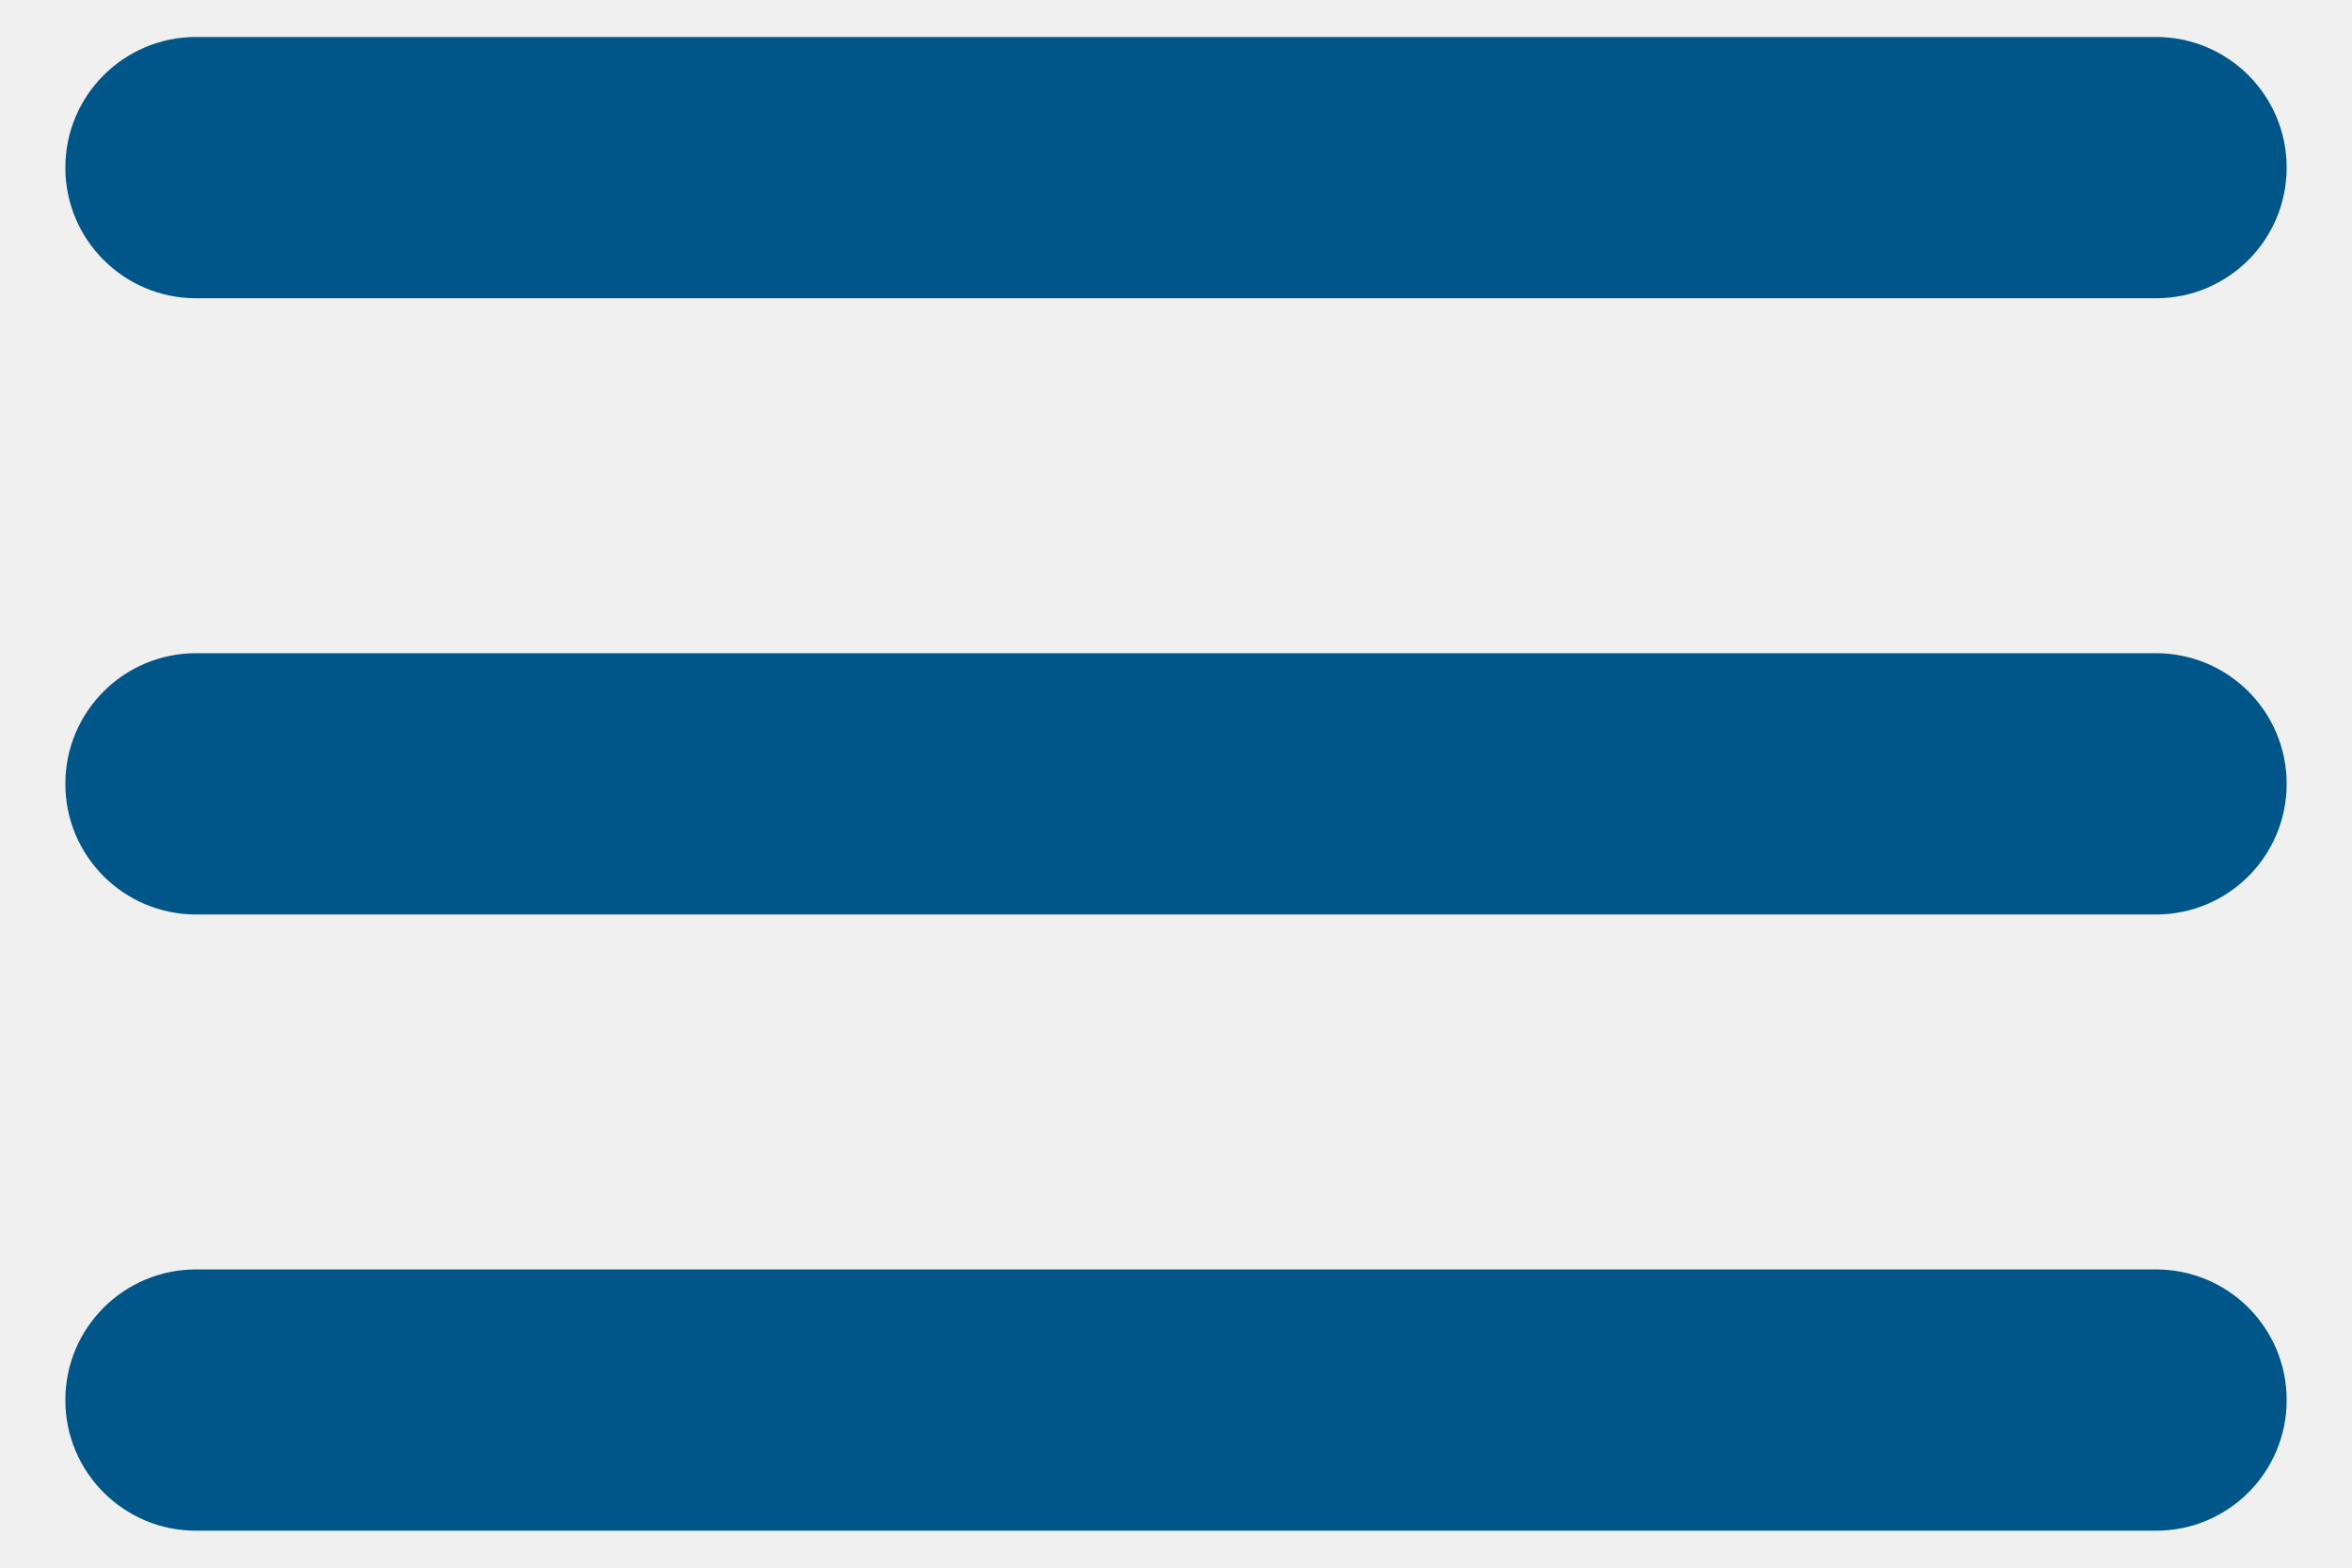
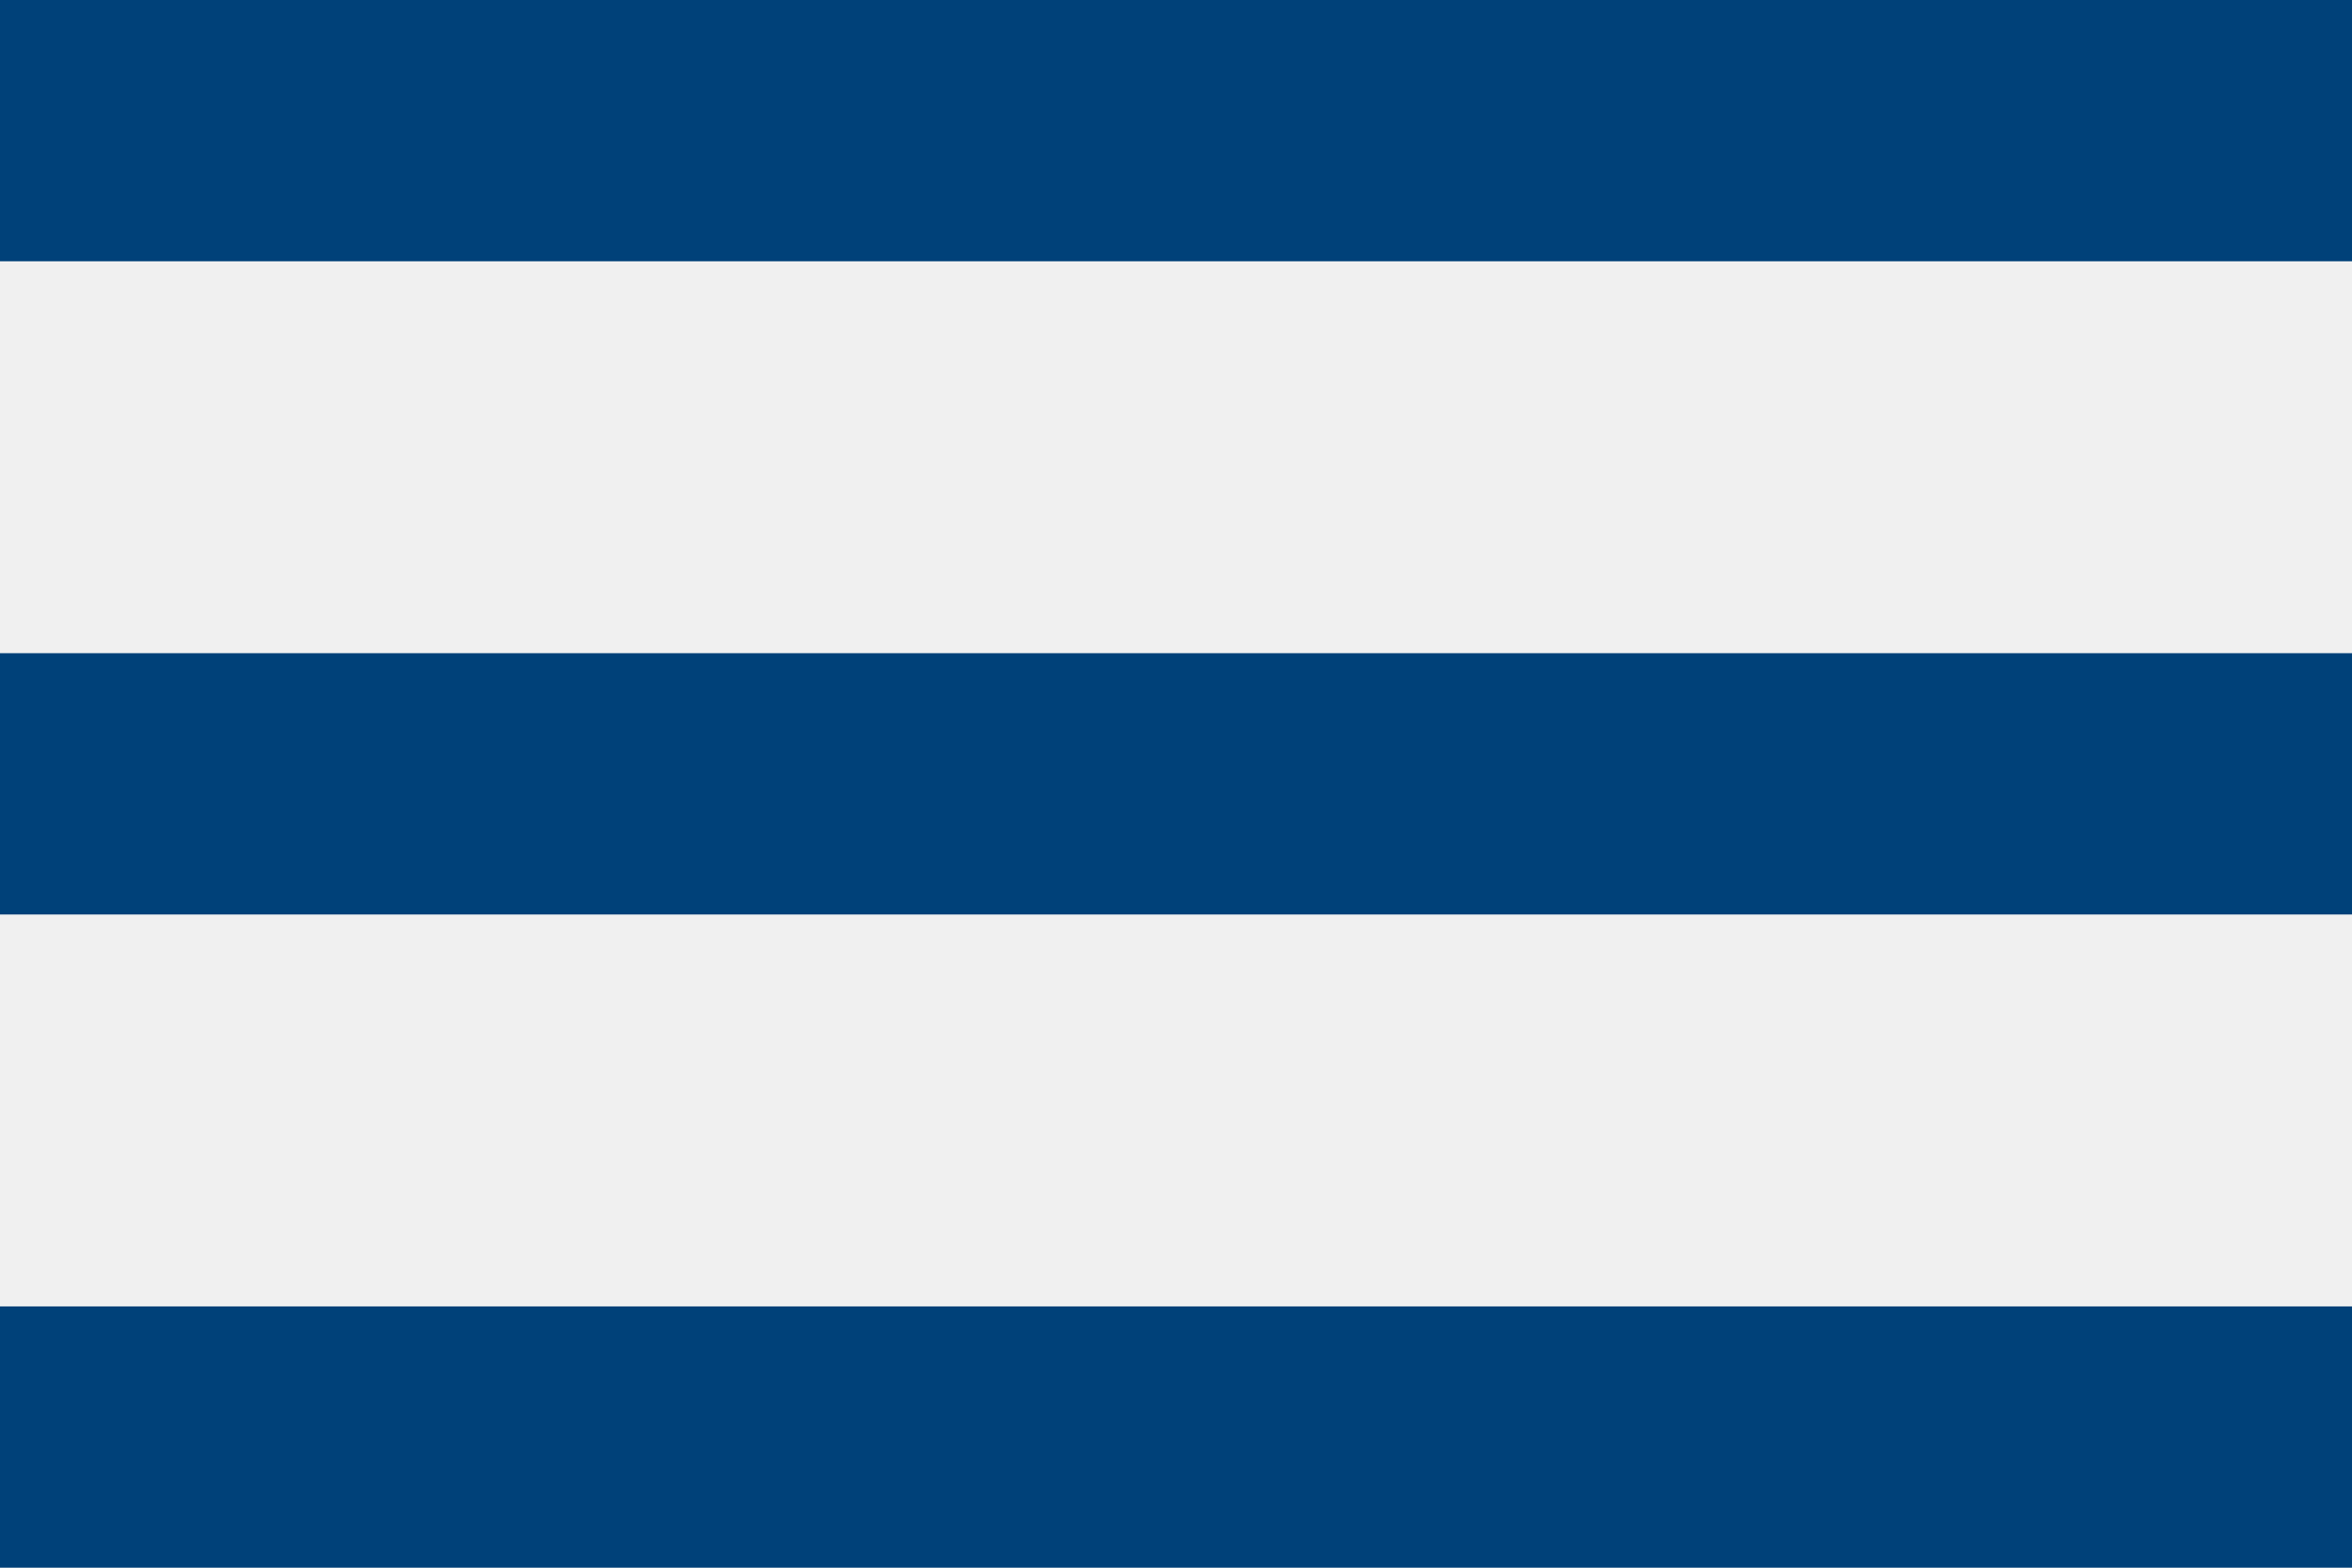
- <svg xmlns="http://www.w3.org/2000/svg" version="1" width="18" height="12">
-   <path fill="#005689" d="M16.5 2.283h-15c-.552 0-1-.448-1-1s.448-1 1-1h15c.553 0 1 .448 1 1s-.447 1-1 1z" />
-   <path fill="#005689" d="M16.5 7h-15c-.552 0-1-.447-1-1 0-.553.448-1 1-1h15c.553 0 1 .448 1 1 0 .553-.447 1-1 1z" />
-   <path fill="#005689" d="M16.5 11.717h-15c-.552 0-1-.447-1-1s.448-1 1-1h15c.553 0 1 .447 1 1s-.447 1-1 1z" />
+ <svg xmlns="http://www.w3.org/2000/svg" width="18" height="12" viewBox="0 0.5 18 12" enable-background="new 0 0.5 18 12">
+   <rect y=".5" fill="#004179" width="18" height="2" />
+   <rect y="5.5" fill="#004179" width="18" height="2" />
+   <polygon fill="#004179" points="0,10.5 18,10.5 18,12.5 2.563,12.5 0,12.5" />
+   <path fill="#94B1CA" d="M-109.201 6.748h-1.549v-1.513l1.549-.216v-1.89l3.349-.468v2.359h2.196v1.729h-2.196v5.312c0 .99.271 1.494 1.242 1.494.36 0 .828-.035 1.08-.07v1.295c-.558.324-1.692.597-2.736.597-1.999 0-2.935-.883-2.935-3.024v-5.605z" />
+   <path fill="#94B1CA" d="M-103.353 14.186l1.099-.506v-11.145l-1.152-.522v-.882l4.178-.667h.27v5.618h.108c.9-.828 2.124-1.314 3.493-1.314 1.674 0 2.521.828 2.521 2.683v6.229l1.099.506v.918h-5.51v-.918l1.062-.506v-5.474c0-1.044-.432-1.422-1.35-1.422-.505 0-.955.108-1.369.271v6.625l1.062.506v.918h-5.51l-.001-.918z" />
+   <path fill="#94B1CA" d="M-87.926 10.367c.162 1.963 1.099 2.898 2.935 2.898 1.279 0 1.999-.127 2.701-.344v.975c-.468.646-1.98 1.477-3.835 1.477-3.457 0-5.239-1.909-5.239-5.33 0-3.331 1.962-5.258 4.969-5.258 3.025 0 4.483 1.351 4.483 5.582h-6.014zm-.036-1.206l2.791-.162c0-2.683-.45-3.115-1.278-3.115-.918 0-1.477.594-1.513 3.277z" />
+   <path fill="#fff" d="M-71.454 15.787c0 2.395-1.71 3.906-5.653 3.906-3.169 0-5.113-.99-5.113-2.34 0-1.314 1.278-1.692 2.412-1.929v-.106c-1.08-.233-1.603-1.008-1.603-1.801 0-1.062 1.116-1.908 1.692-2.307v-.105c-1.008-.561-1.674-1.549-1.674-2.881 0-2.181 1.8-3.478 4.393-3.478.811 0 1.693.253 2.323.486h.144l2.575-.504h.198v2h-.234l-1.675-.595v.072c.631.576 1.045 1.134 1.045 2.124 0 2.195-1.783 3.367-4.376 3.367-.666 0-1.116-.036-1.656-.197-.252.182-.45.468-.45.736 0 .359.324.647.721.647h3.601c2.232.007 3.33.925 3.33 2.905zm-2.899.936c0-.521-.378-.771-1.207-.771h-3.528c-.271.306-.396.646-.396 1.134 0 .702.63 1.353 2.467 1.353 2.088-.005 2.664-.671 2.664-1.716zm-3.835-8.498c0 2.053.468 2.232 1.188 2.232.721 0 1.207-.216 1.207-2.232s-.469-2.324-1.207-2.324c-.72 0-1.188.271-1.188 2.324z" />
+   <path fill="#fff" d="M-70.395 6.893l-1.134-.521v-.92l4.195-.666h.288v7.11c0 1.152.558 1.353 1.404 1.353.558 0 .864-.09 1.206-.233v-6.123l-1.116-.521v-.92l4.195-.666h.27v8.625l1.135.594v.864l-4.087.449h-.271v-1.332h-.126c-.648.791-1.711 1.388-3.061 1.388-2.035 0-2.899-1.459-2.899-3.205l.001-5.276z" />
+   <path fill="#fff" d="M-57.345 8.171h-1.566v-2.629c.954-.307 2.089-.774 3.854-.774 2.7 0 4.321.792 4.321 3.061v5.853l1.062.504v.756c-.324.182-1.081.414-1.891.414-1.045 0-1.98-.342-2.143-1.422h-.091c-.449.899-1.638 1.44-2.898 1.44-1.782 0-2.898-1.151-2.898-2.827 0-2.07 1.332-2.484 3.564-2.863l1.927-.324v-1.35c0-1.277-.378-1.927-1.675-1.927-.162 0-.647.018-.864.036l-.702 2.052zm3.241 2.268l-.774.069c-.774.072-1.404.597-1.404 1.55 0 1.115.612 1.478 1.261 1.478.359 0 .738-.181.918-.378l-.001-2.719z" />
+   <path fill="#fff" d="M-45.482 4.731h.288v2.125h.108c.594-1.333 1.494-2.051 2.593-2.051.18 0 .396.018.504.054v2.935c-.198-.054-.559-.09-.847-.09-.9 0-1.656.09-2.232.359v5.601l1.387.504v.938h-5.798v-.938l1.062-.504v-6.826l-1.117-.521v-.92l4.052-.666z" />
+   <path fill="#fff" d="M-35.366 2.751l-1.116-.504v-.919l4.195-.666h.271v12.748l1.062.594v.864l-3.979.45h-.288v-1.045h-.108c-.414.541-1.278 1.1-2.538 1.1-1.837 0-4.033-1.171-4.033-5.042 0-4.069 2.25-5.527 4.915-5.527.559 0 1.206.126 1.62.414l-.001-2.467zm0 3.799c-.252-.198-.54-.36-1.134-.36-1.062 0-1.854.955-1.854 3.8 0 2.484.63 3.564 1.962 3.564.505 0 .793-.092 1.026-.182v-6.822z" />
+   <path fill="#fff" d="M-26.601 4.731h.27v8.931l1.081.504v.938h-5.51v-.938l1.08-.504v-6.824l-1.134-.521v-.92l4.213-.666zm.325-2.358c0 .972-.811 1.765-1.783 1.765-.99 0-1.782-.793-1.782-1.765 0-.99.792-1.783 1.782-1.783.972 0 1.783.793 1.783 1.783z" />
+   <path fill="#fff" d="M-22.623 8.171h-1.566v-2.629c.954-.307 2.089-.774 3.854-.774 2.7 0 4.321.792 4.321 3.061v5.853l1.062.504v.756c-.324.182-1.081.414-1.891.414-1.045 0-1.98-.342-2.143-1.422h-.091c-.45.899-1.638 1.44-2.898 1.44-1.782 0-2.898-1.151-2.898-2.827 0-2.07 1.332-2.484 3.564-2.863l1.927-.324v-1.35c0-1.277-.378-1.927-1.675-1.927-.162 0-.647.018-.864.036l-.702 2.052zm3.241 2.268l-.774.069c-.774.072-1.404.597-1.404 1.55 0 1.115.612 1.478 1.261 1.478.359 0 .738-.181.918-.378l-.001-2.719z" />
+   <path fill="#fff" d="M-14.758 14.186l1.099-.506v-6.842l-1.152-.521v-.883l4.177-.666h.271v1.314h.107c.9-.828 2.125-1.314 3.493-1.314 1.675 0 2.521.828 2.521 2.683v6.229l1.099.506v.918h-5.51v-.918l1.062-.506v-5.474c0-1.044-.433-1.422-1.351-1.422-.504 0-.954.108-1.368.271v6.625l1.062.506v.918h-5.51v-.918z" />
+   <polyline stroke="#fff" stroke-miterlimit="10" points="247.688,-0.281 253.594,5.625 259.5,-0.281" fill="none" />
</svg>
